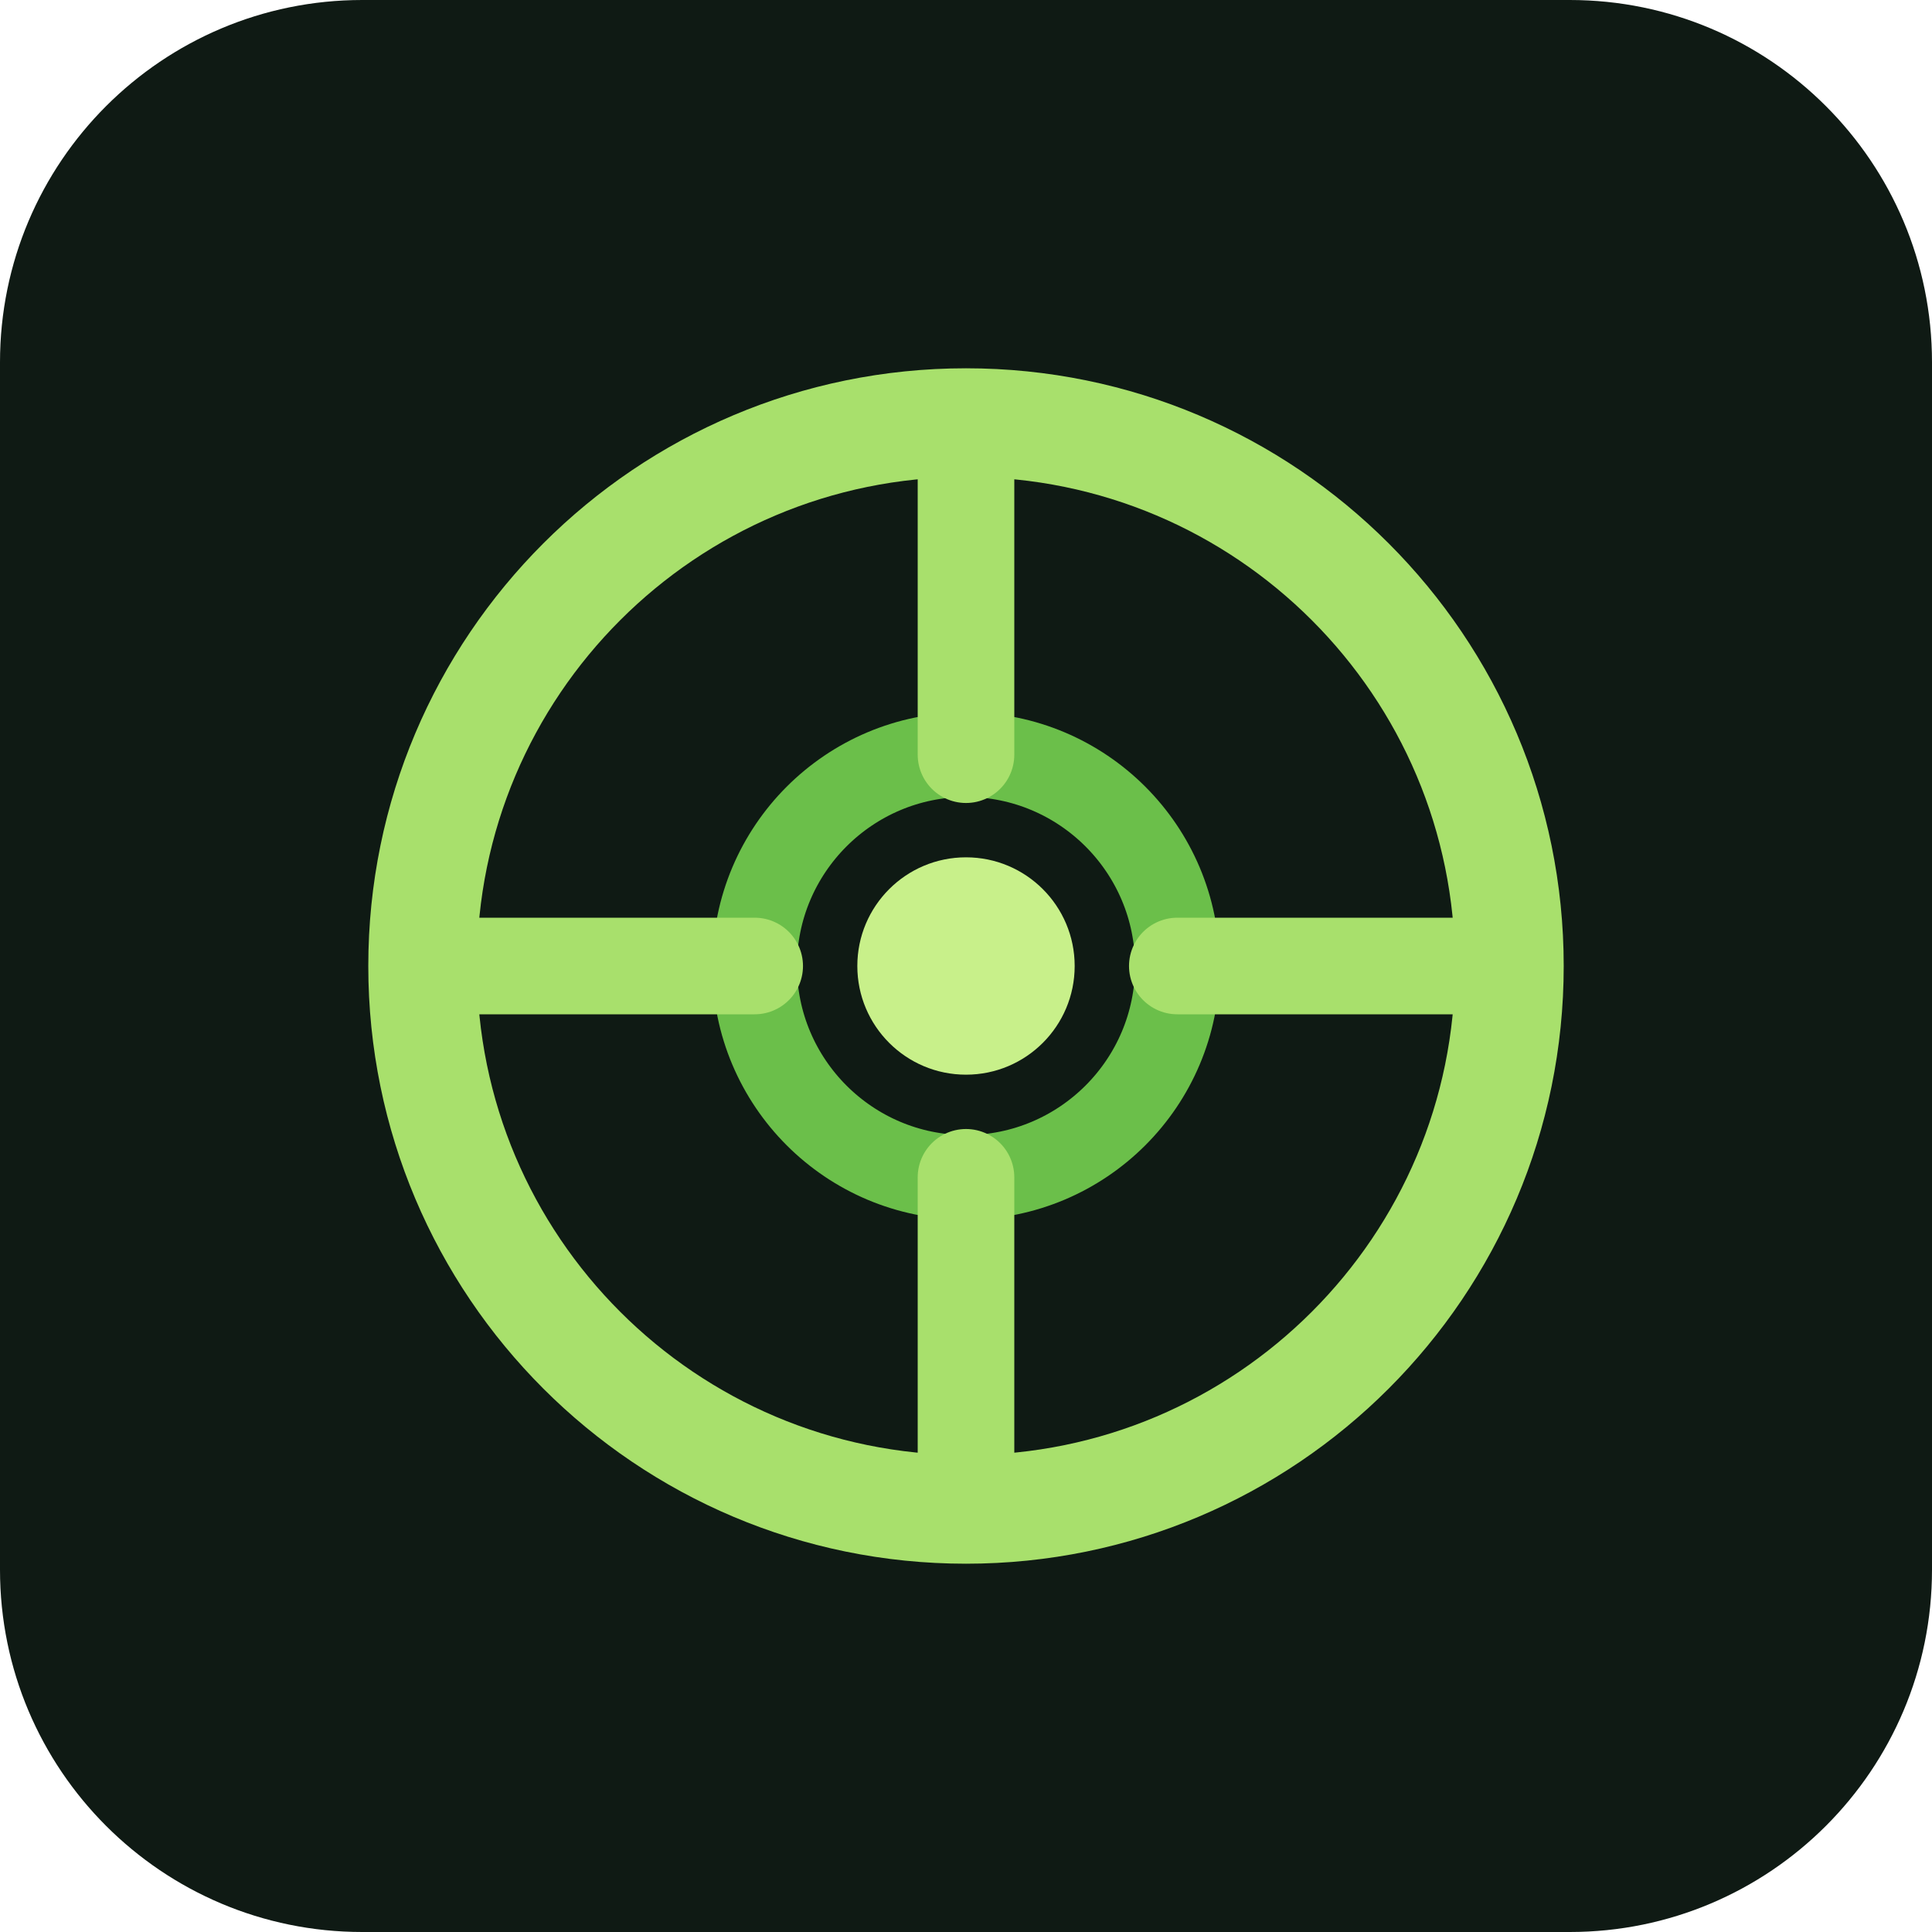
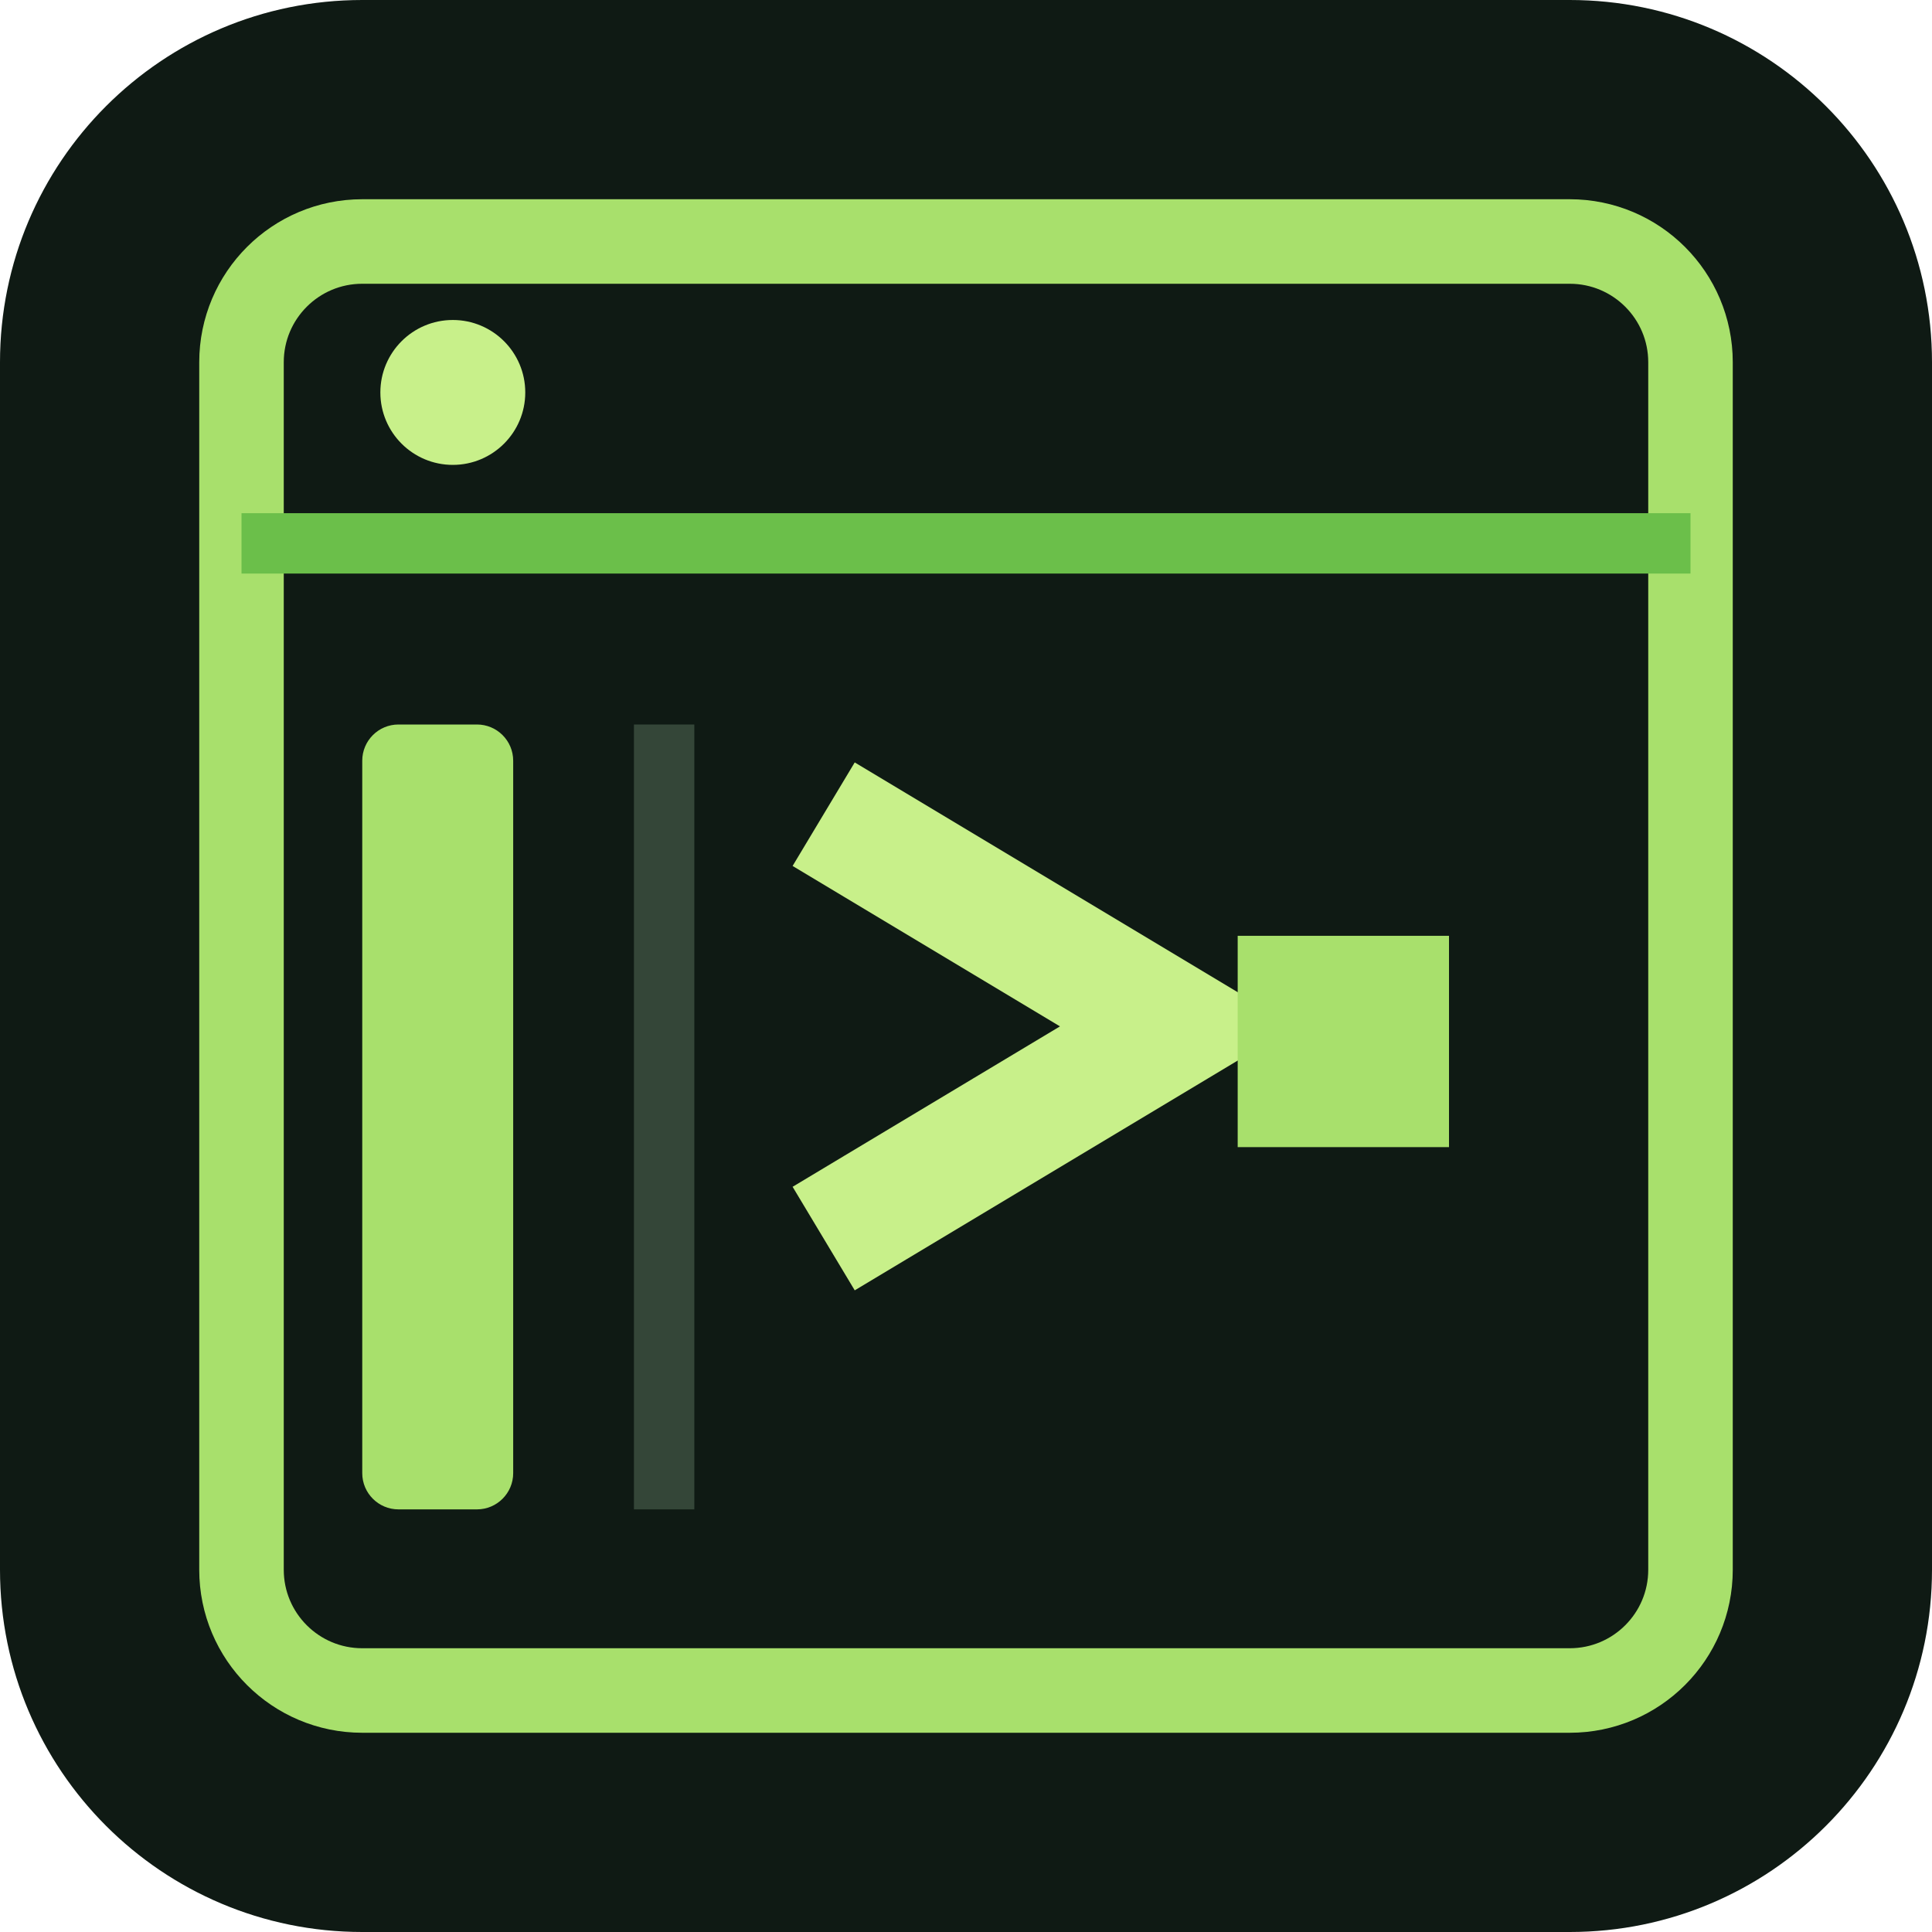
<svg xmlns="http://www.w3.org/2000/svg" viewBox="0 0 32 32" role="img" aria-label="cox">
  <rect width="32" height="32" rx="6" fill="#0F1A14" />
-   <circle cx="16" cy="16" r="9" fill="none" stroke="#A8E06C" stroke-width="1.8" />
-   <circle cx="16" cy="16" r="3.5" fill="none" stroke="#6BBF4A" stroke-width="1.4" />
-   <line x1="16" y1="7" x2="16" y2="12.5" stroke="#A8E06C" stroke-width="1.6" stroke-linecap="round" />
-   <line x1="16" y1="19.5" x2="16" y2="25" stroke="#A8E06C" stroke-width="1.6" stroke-linecap="round" />
-   <line x1="7" y1="16" x2="12.5" y2="16" stroke="#A8E06C" stroke-width="1.6" stroke-linecap="round" />
-   <line x1="19.5" y1="16" x2="25" y2="16" stroke="#A8E06C" stroke-width="1.6" stroke-linecap="round" />
-   <circle cx="16" cy="16" r="1.8" fill="#C8F08A" />
+   <rect x="4" y="4" width="24" height="24" rx="2" fill="none" stroke="#A8E06C" stroke-width="1.4" />
+   <line x1="4" y1="9" x2="28" y2="9" stroke="#6BBF4A" stroke-width="1" />
+   <circle cx="7.5" cy="6.5" r="1.2" fill="#C8F08A" />
+   <rect x="6" y="12" width="2.5" height="13" rx="0.6" fill="#A8E06C" />
+   <line x1="11" y1="12" x2="11" y2="25" stroke="#344638" stroke-width="1" />
+   <path d="M14.5 14 L19.5 17 L14.5 20" fill="none" stroke="#C8F08A" stroke-width="2" stroke-linecap="square" stroke-linejoin="miter" />
+   <rect x="20.5" y="15.5" width="3.5" height="3.5" fill="#A8E06C" />
</svg>
